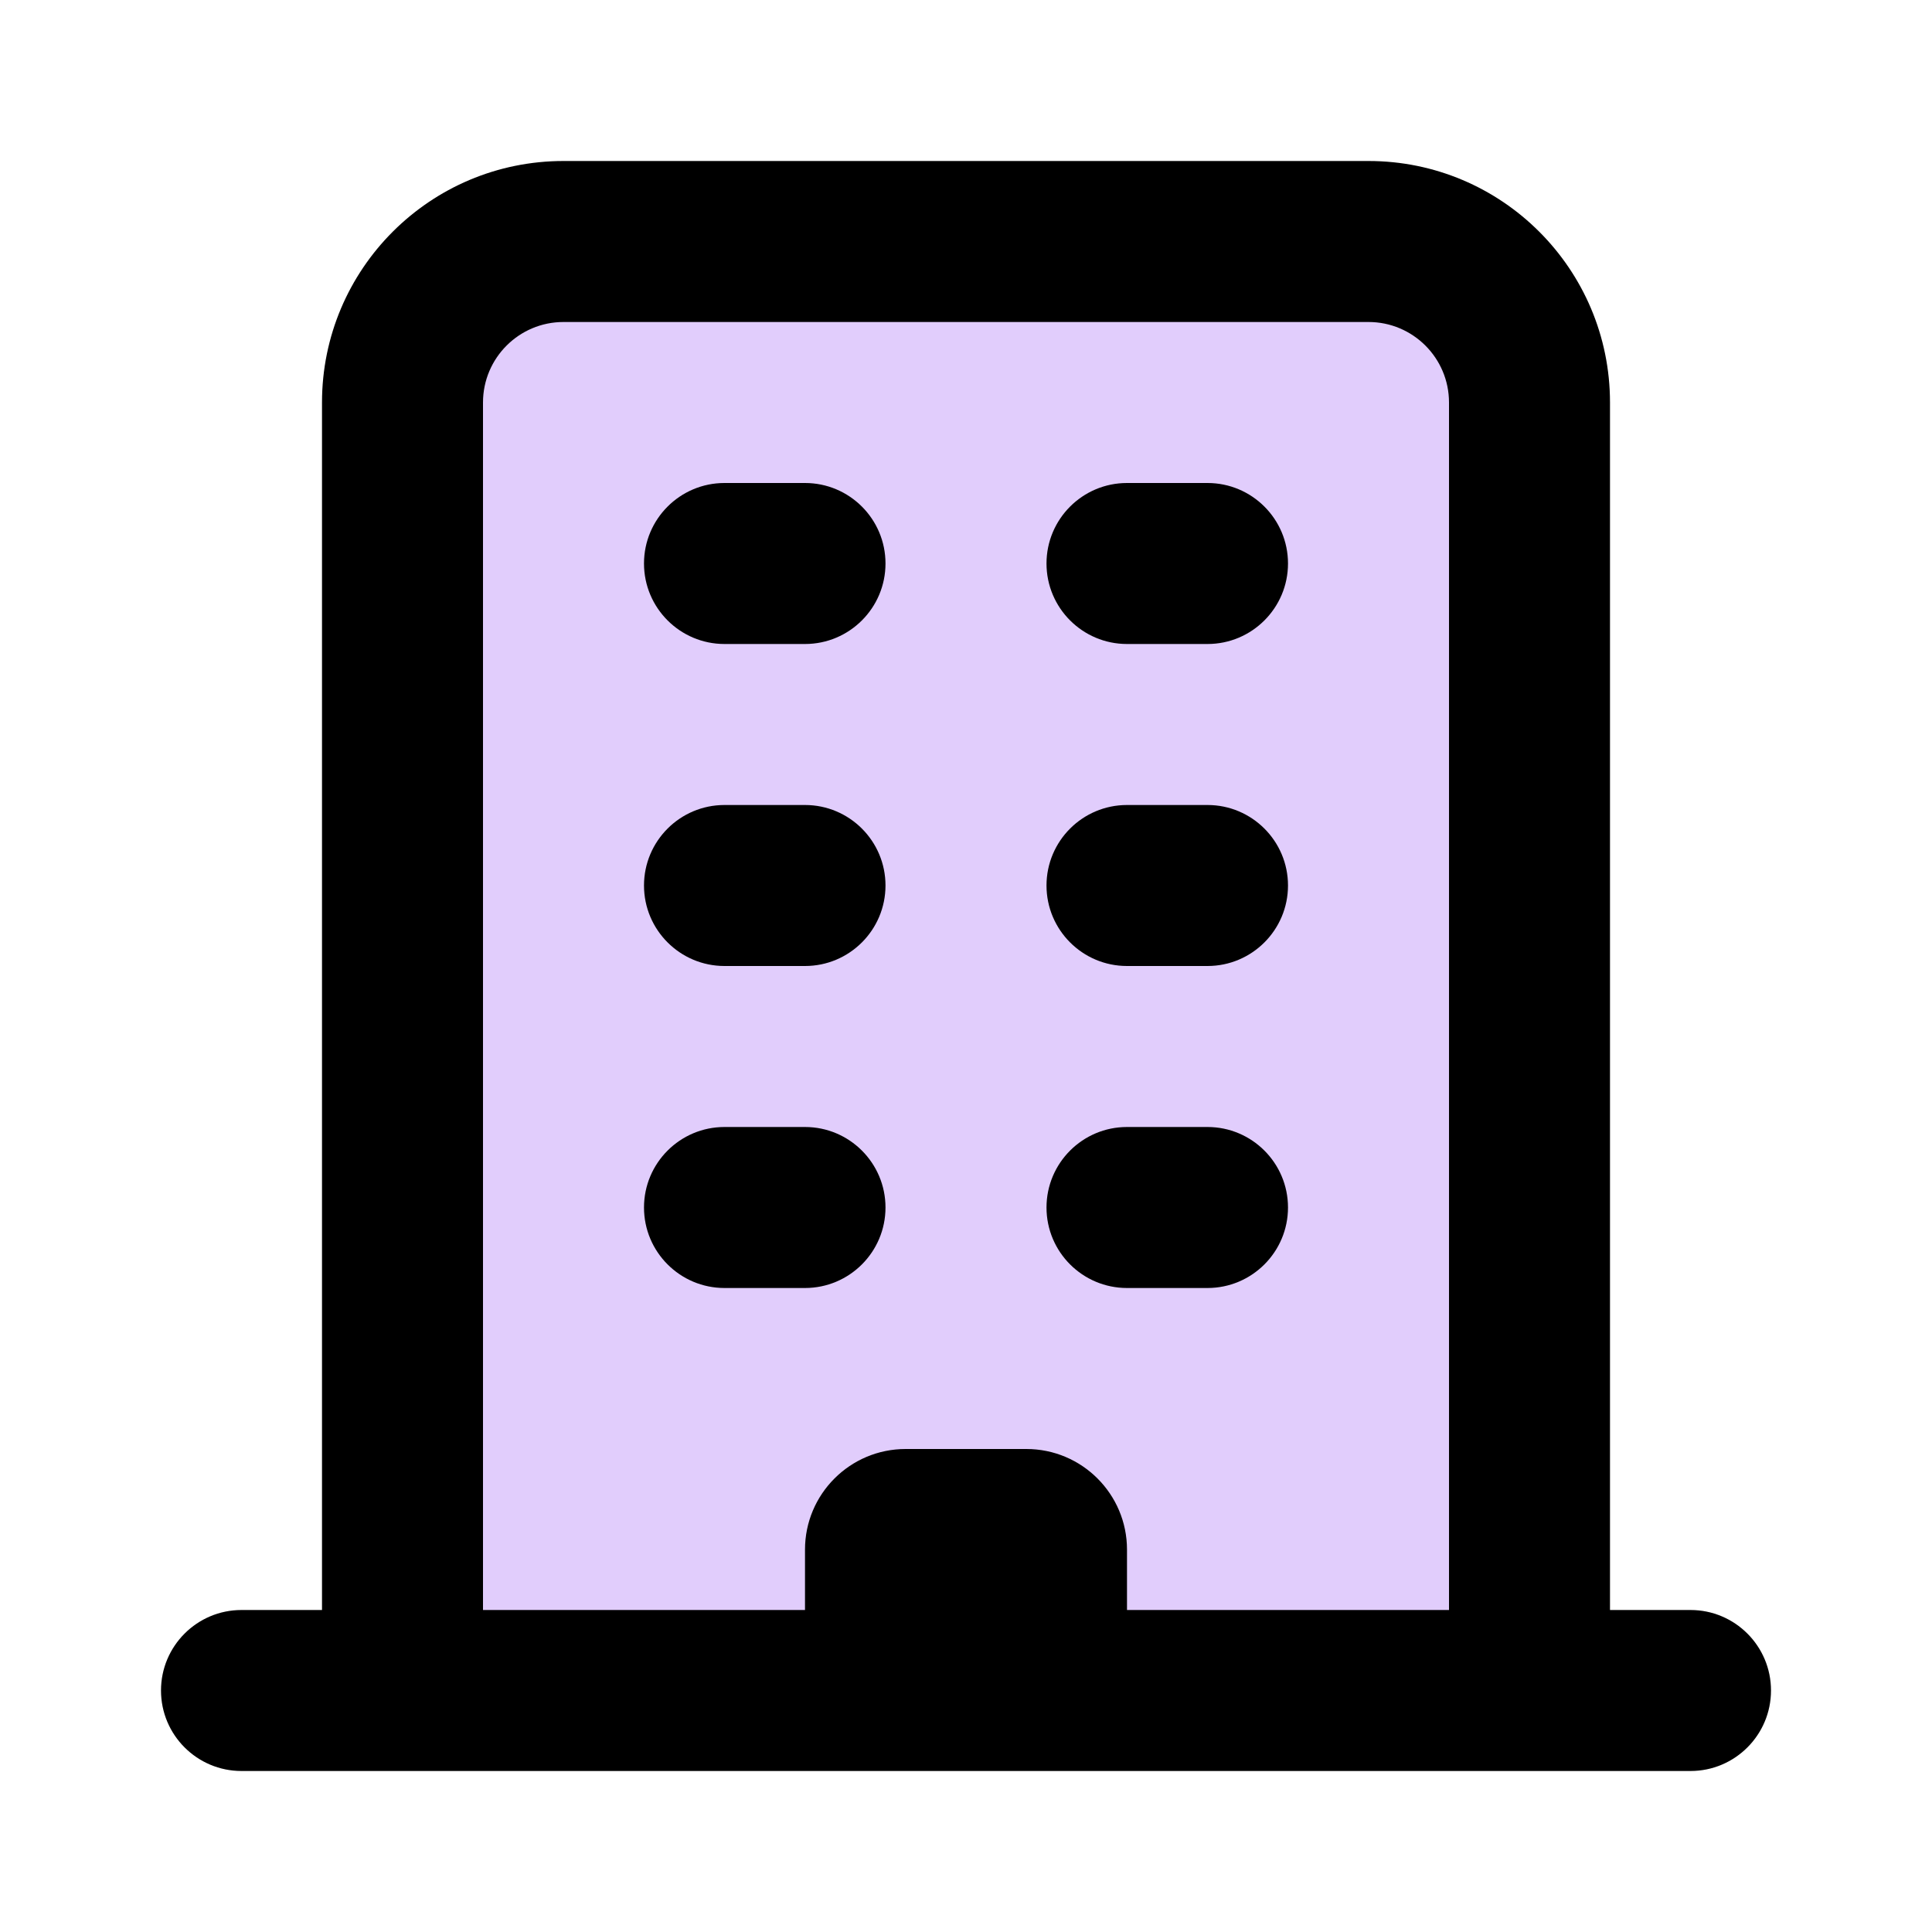
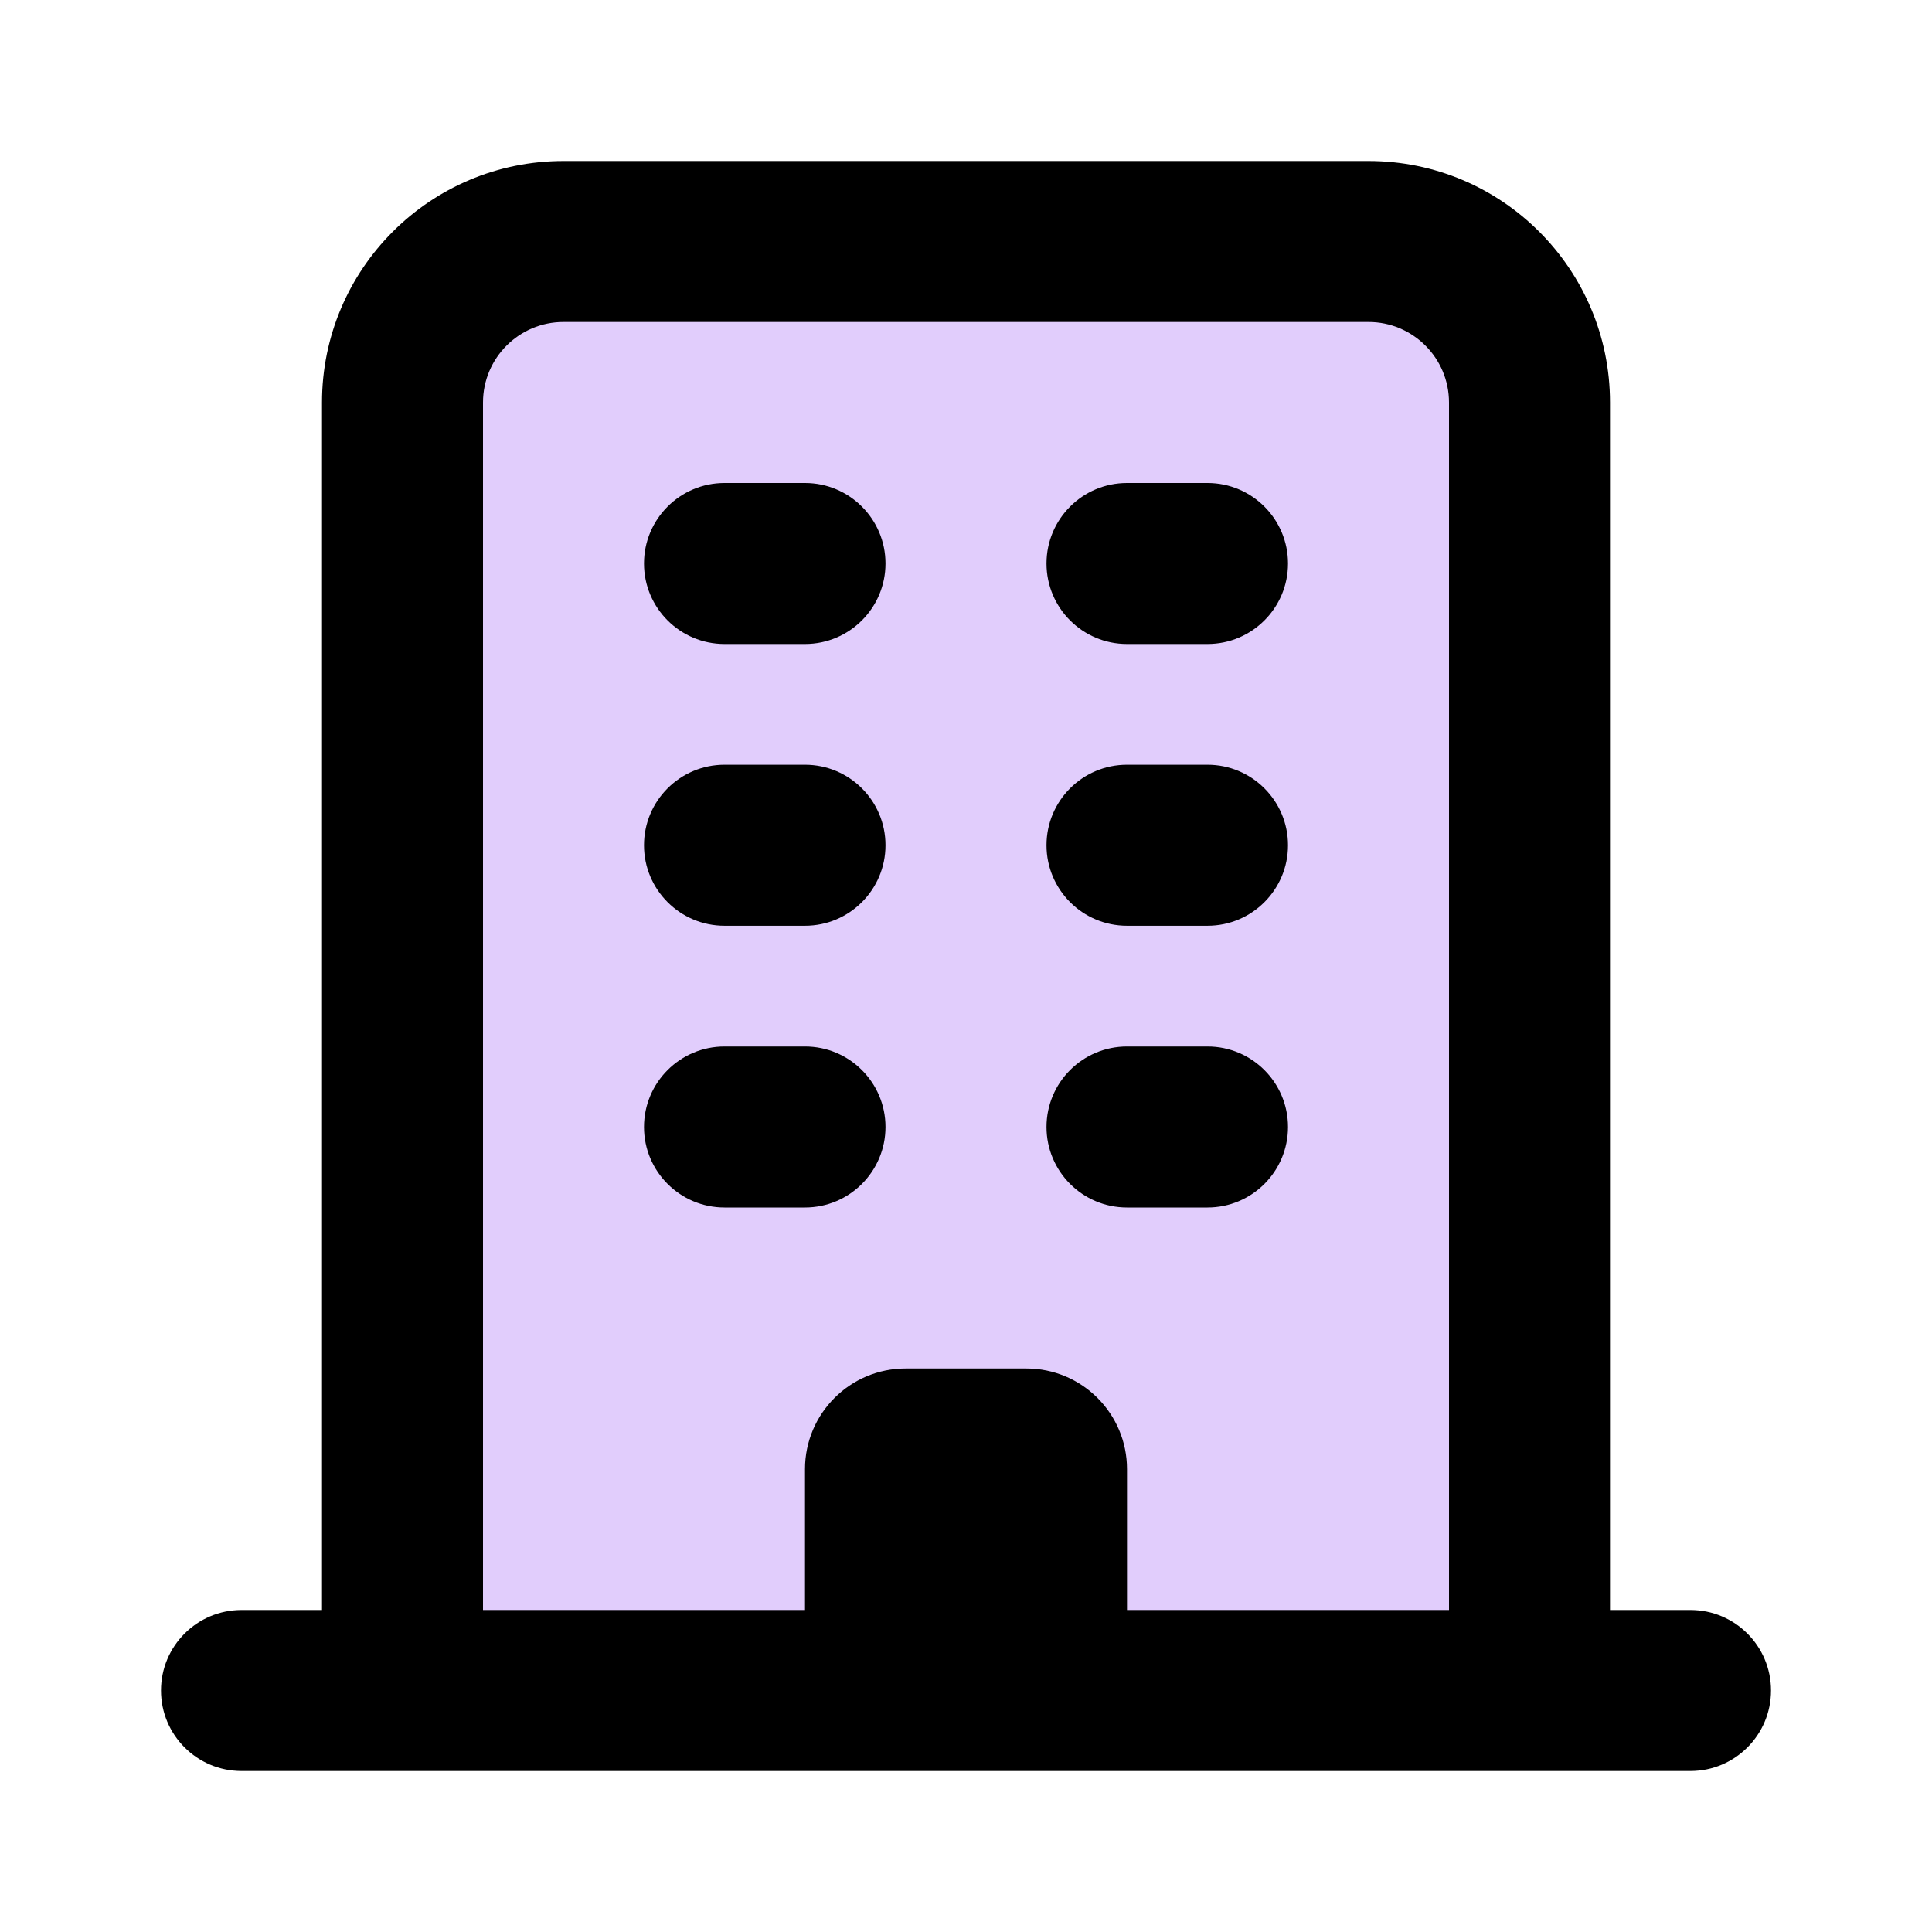
<svg xmlns="http://www.w3.org/2000/svg" width="24" height="24" viewBox="0 0 24 24" fill="none">
  <path d="M5 5C5 3.895 5.895 3 7 3H17C18.105 3 19 3.895 19 5V21H5V5Z" fill="#8A38F5" fill-opacity="0.25" />
-   <path d="M10 14C10.552 14 11 14.448 11 15C11 15.552 10.552 16 10 16H9C8.448 16 8 15.552 8 15C8 14.448 8.448 14 9 14H10Z" fill="black" />
-   <path d="M15 14C15.552 14 16 14.448 16 15C16 15.552 15.552 16 15 16H14C13.448 16 13 15.552 13 15C13 14.448 13.448 14 14 14H15Z" fill="black" />
-   <path d="M10 10C10.552 10 11 10.448 11 11C11 11.552 10.552 12 10 12H9C8.448 12 8 11.552 8 11C8 10.448 8.448 10 9 10H10Z" fill="black" />
-   <path d="M15 10C15.552 10 16 10.448 16 11C16 11.552 15.552 12 15 12H14C13.448 12 13 11.552 13 11C13 10.448 13.448 10 14 10H15Z" fill="black" />
+   <path d="M10 13C10.552 13 11 13.448 11 14C11 14.552 10.552 15 10 15H9C8.448 15 8 14.552 8 14C8 13.448 8.448 13 9 13H10Z" fill="black" />
+   <path d="M15 13C15.552 13 16 13.448 16 14C16 14.552 15.552 15 15 15H14C13.448 15 13 14.552 13 14C13 13.448 13.448 13 14 13H15Z" fill="black" />
+   <path d="M10 9.5C10.552 9.5 11 9.948 11 10.5C11 11.052 10.552 11.5 10 11.5H9C8.448 11.5 8 11.052 8 10.5C8 9.948 8.448 9.5 9 9.5H10Z" fill="black" />
+   <path d="M15 9.5C15.552 9.5 16 9.948 16 10.5C16 11.052 15.552 11.5 15 11.5H14C13.448 11.5 13 11.052 13 10.5C13 9.948 13.448 9.5 14 9.5H15Z" fill="black" />
  <path d="M10 6C10.552 6 11 6.448 11 7C11 7.552 10.552 8 10 8H9C8.448 8 8 7.552 8 7C8 6.448 8.448 6 9 6H10Z" fill="black" />
  <path d="M15 6C15.552 6 16 6.448 16 7C16 7.552 15.552 8 15 8H14C13.448 8 13 7.552 13 7C13 6.448 13.448 6 14 6H15Z" fill="black" />
-   <path fill-rule="evenodd" clip-rule="evenodd" d="M17 2C18.657 2 20 3.343 20 5V20H21C21.552 20 22 20.448 22 21C22 21.552 21.552 22 21 22H3C2.448 22 2 21.552 2 21C2 20.448 2.448 20 3 20H4V5C4 3.343 5.343 2 7 2H17ZM7 4C6.448 4 6 4.448 6 5V20H10V19.25C10 18.56 10.56 18 11.25 18H12.75C13.44 18 14 18.56 14 19.25V20H18V5C18 4.448 17.552 4 17 4H7Z" fill="black" />
+   <path fill-rule="evenodd" clip-rule="evenodd" d="M17 2C18.657 2 20 3.343 20 5V20H21C21.552 20 22 20.448 22 21C22 21.552 21.552 22 21 22H3C2.448 22 2 21.552 2 21C2 20.448 2.448 20 3 20H4V5C4 3.343 5.343 2 7 2H17ZM7 4C6.448 4 6 4.448 6 5V20H10V18.25C10 17.56 10.56 17 11.25 17H12.75C13.44 17 14 17.56 14 18.25V20H18V5C18 4.448 17.552 4 17 4H7Z" fill="black" />
</svg>
